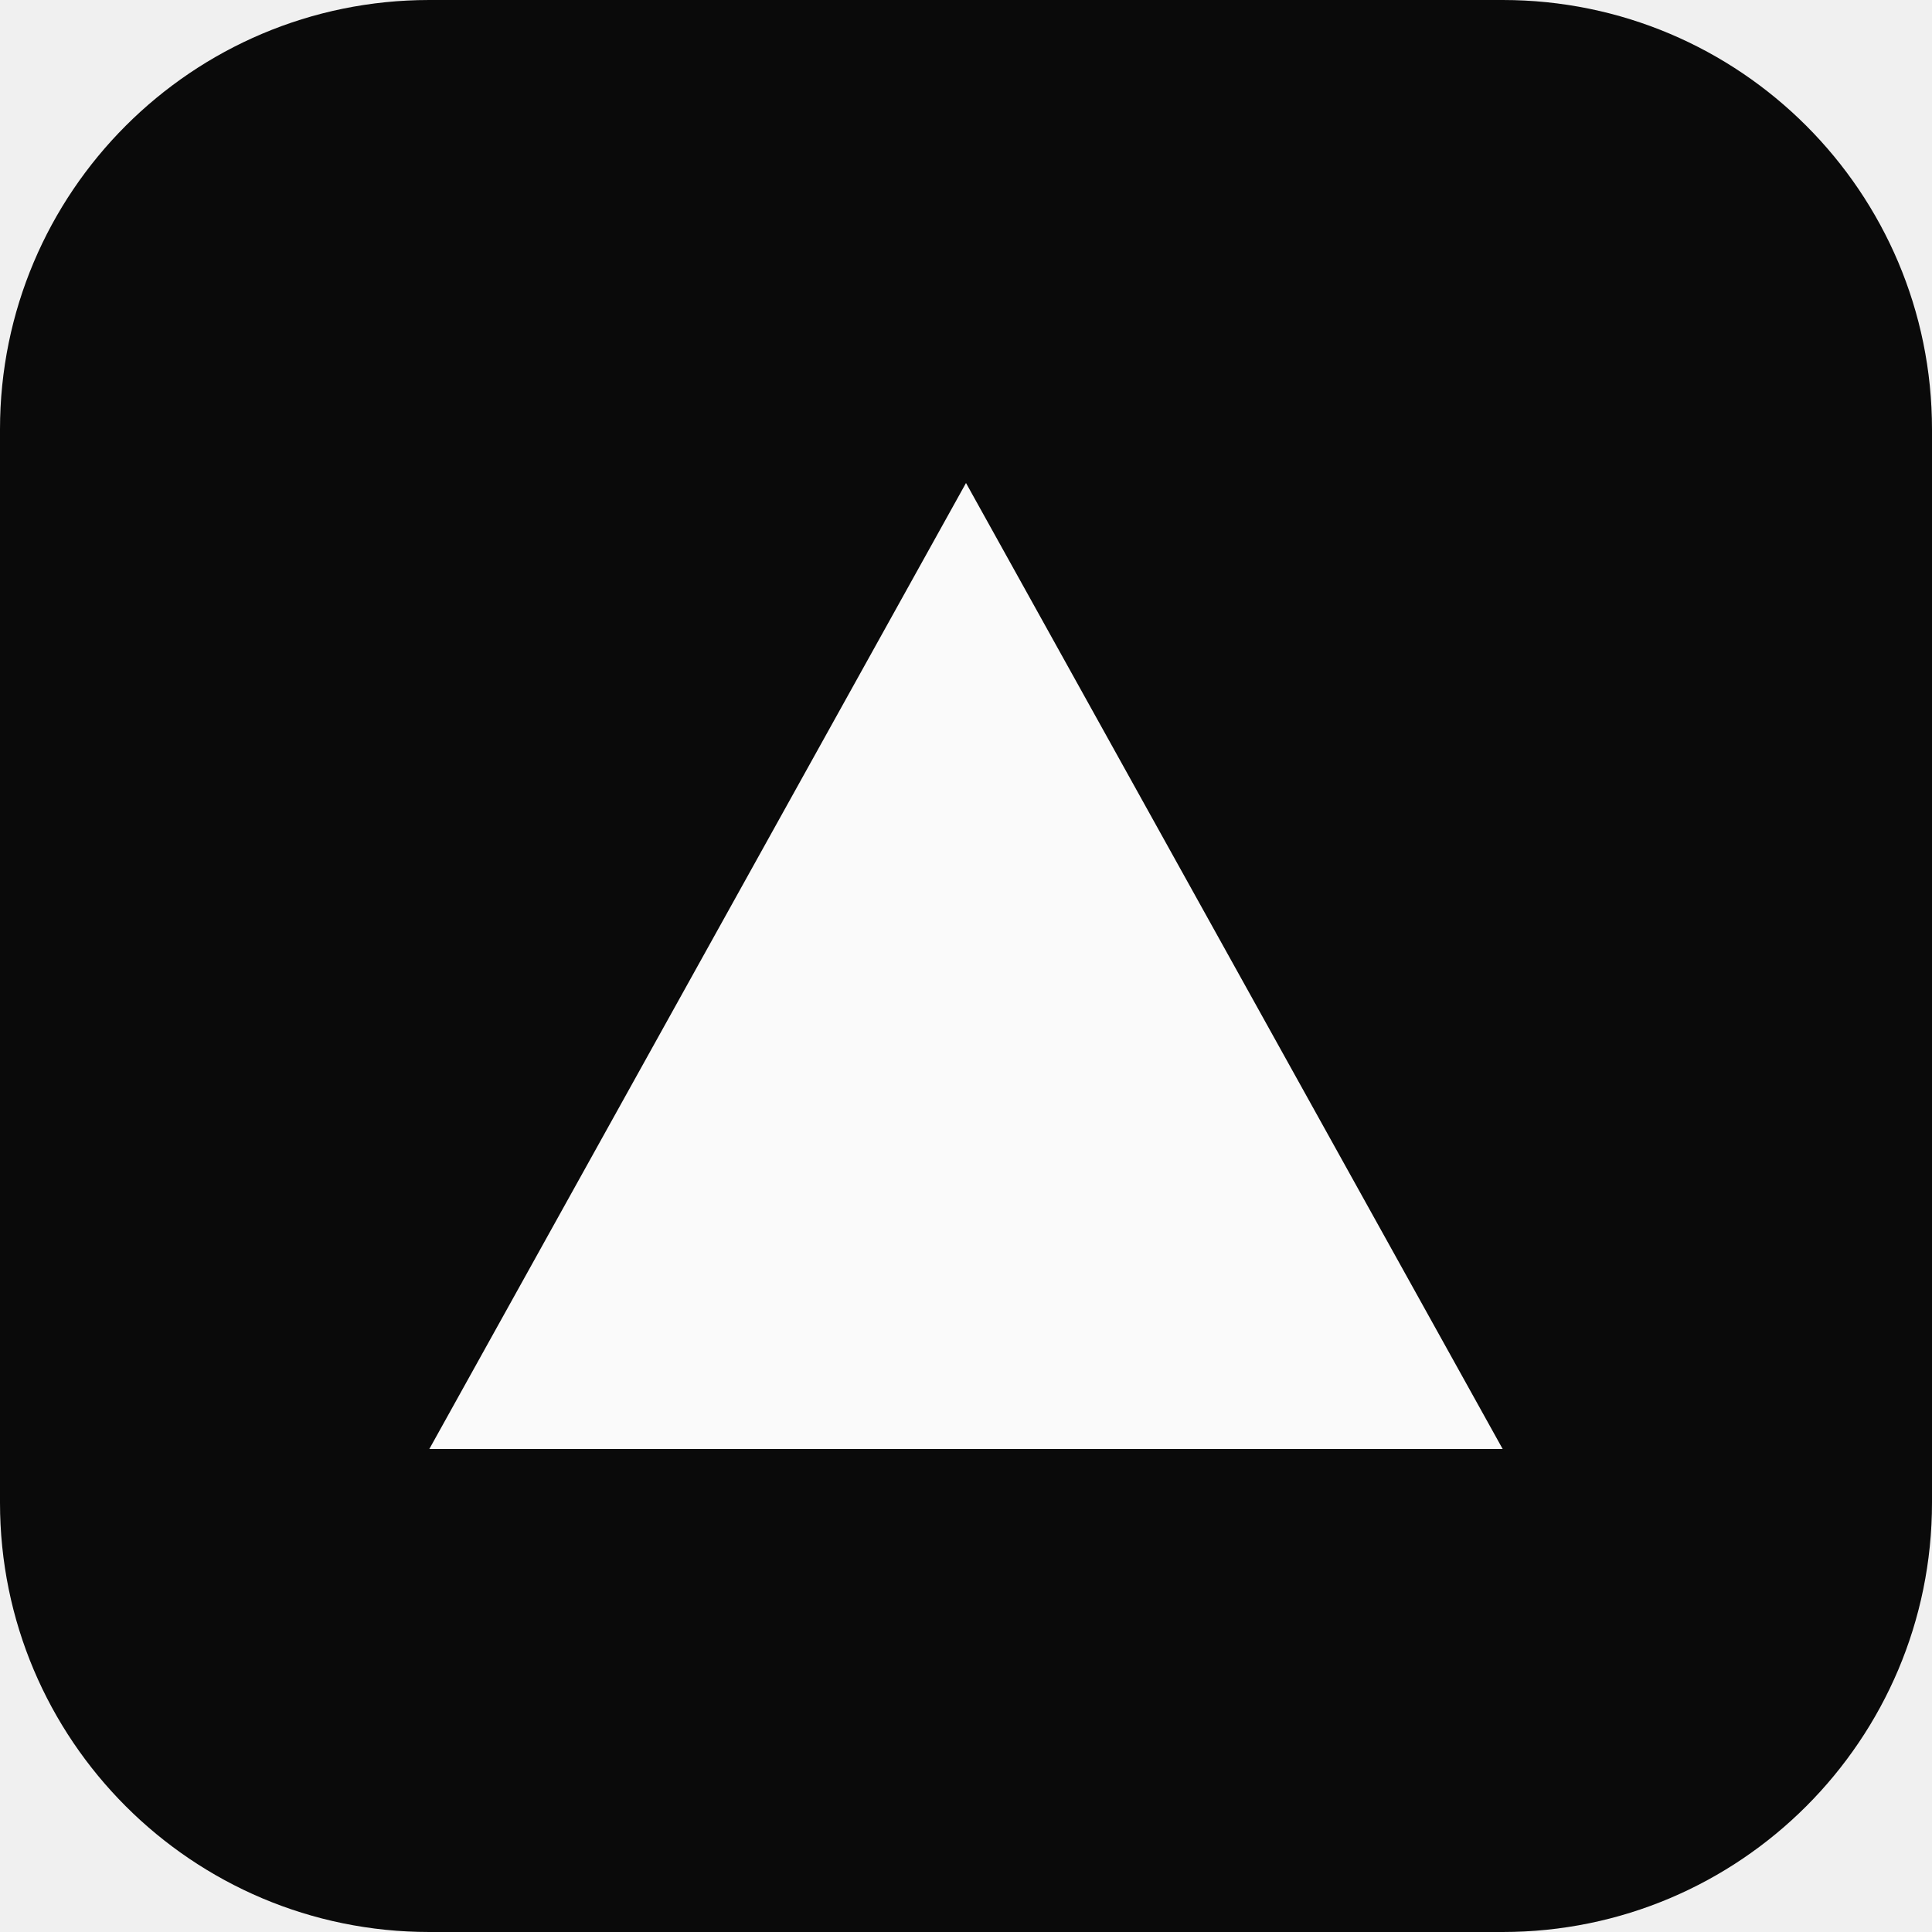
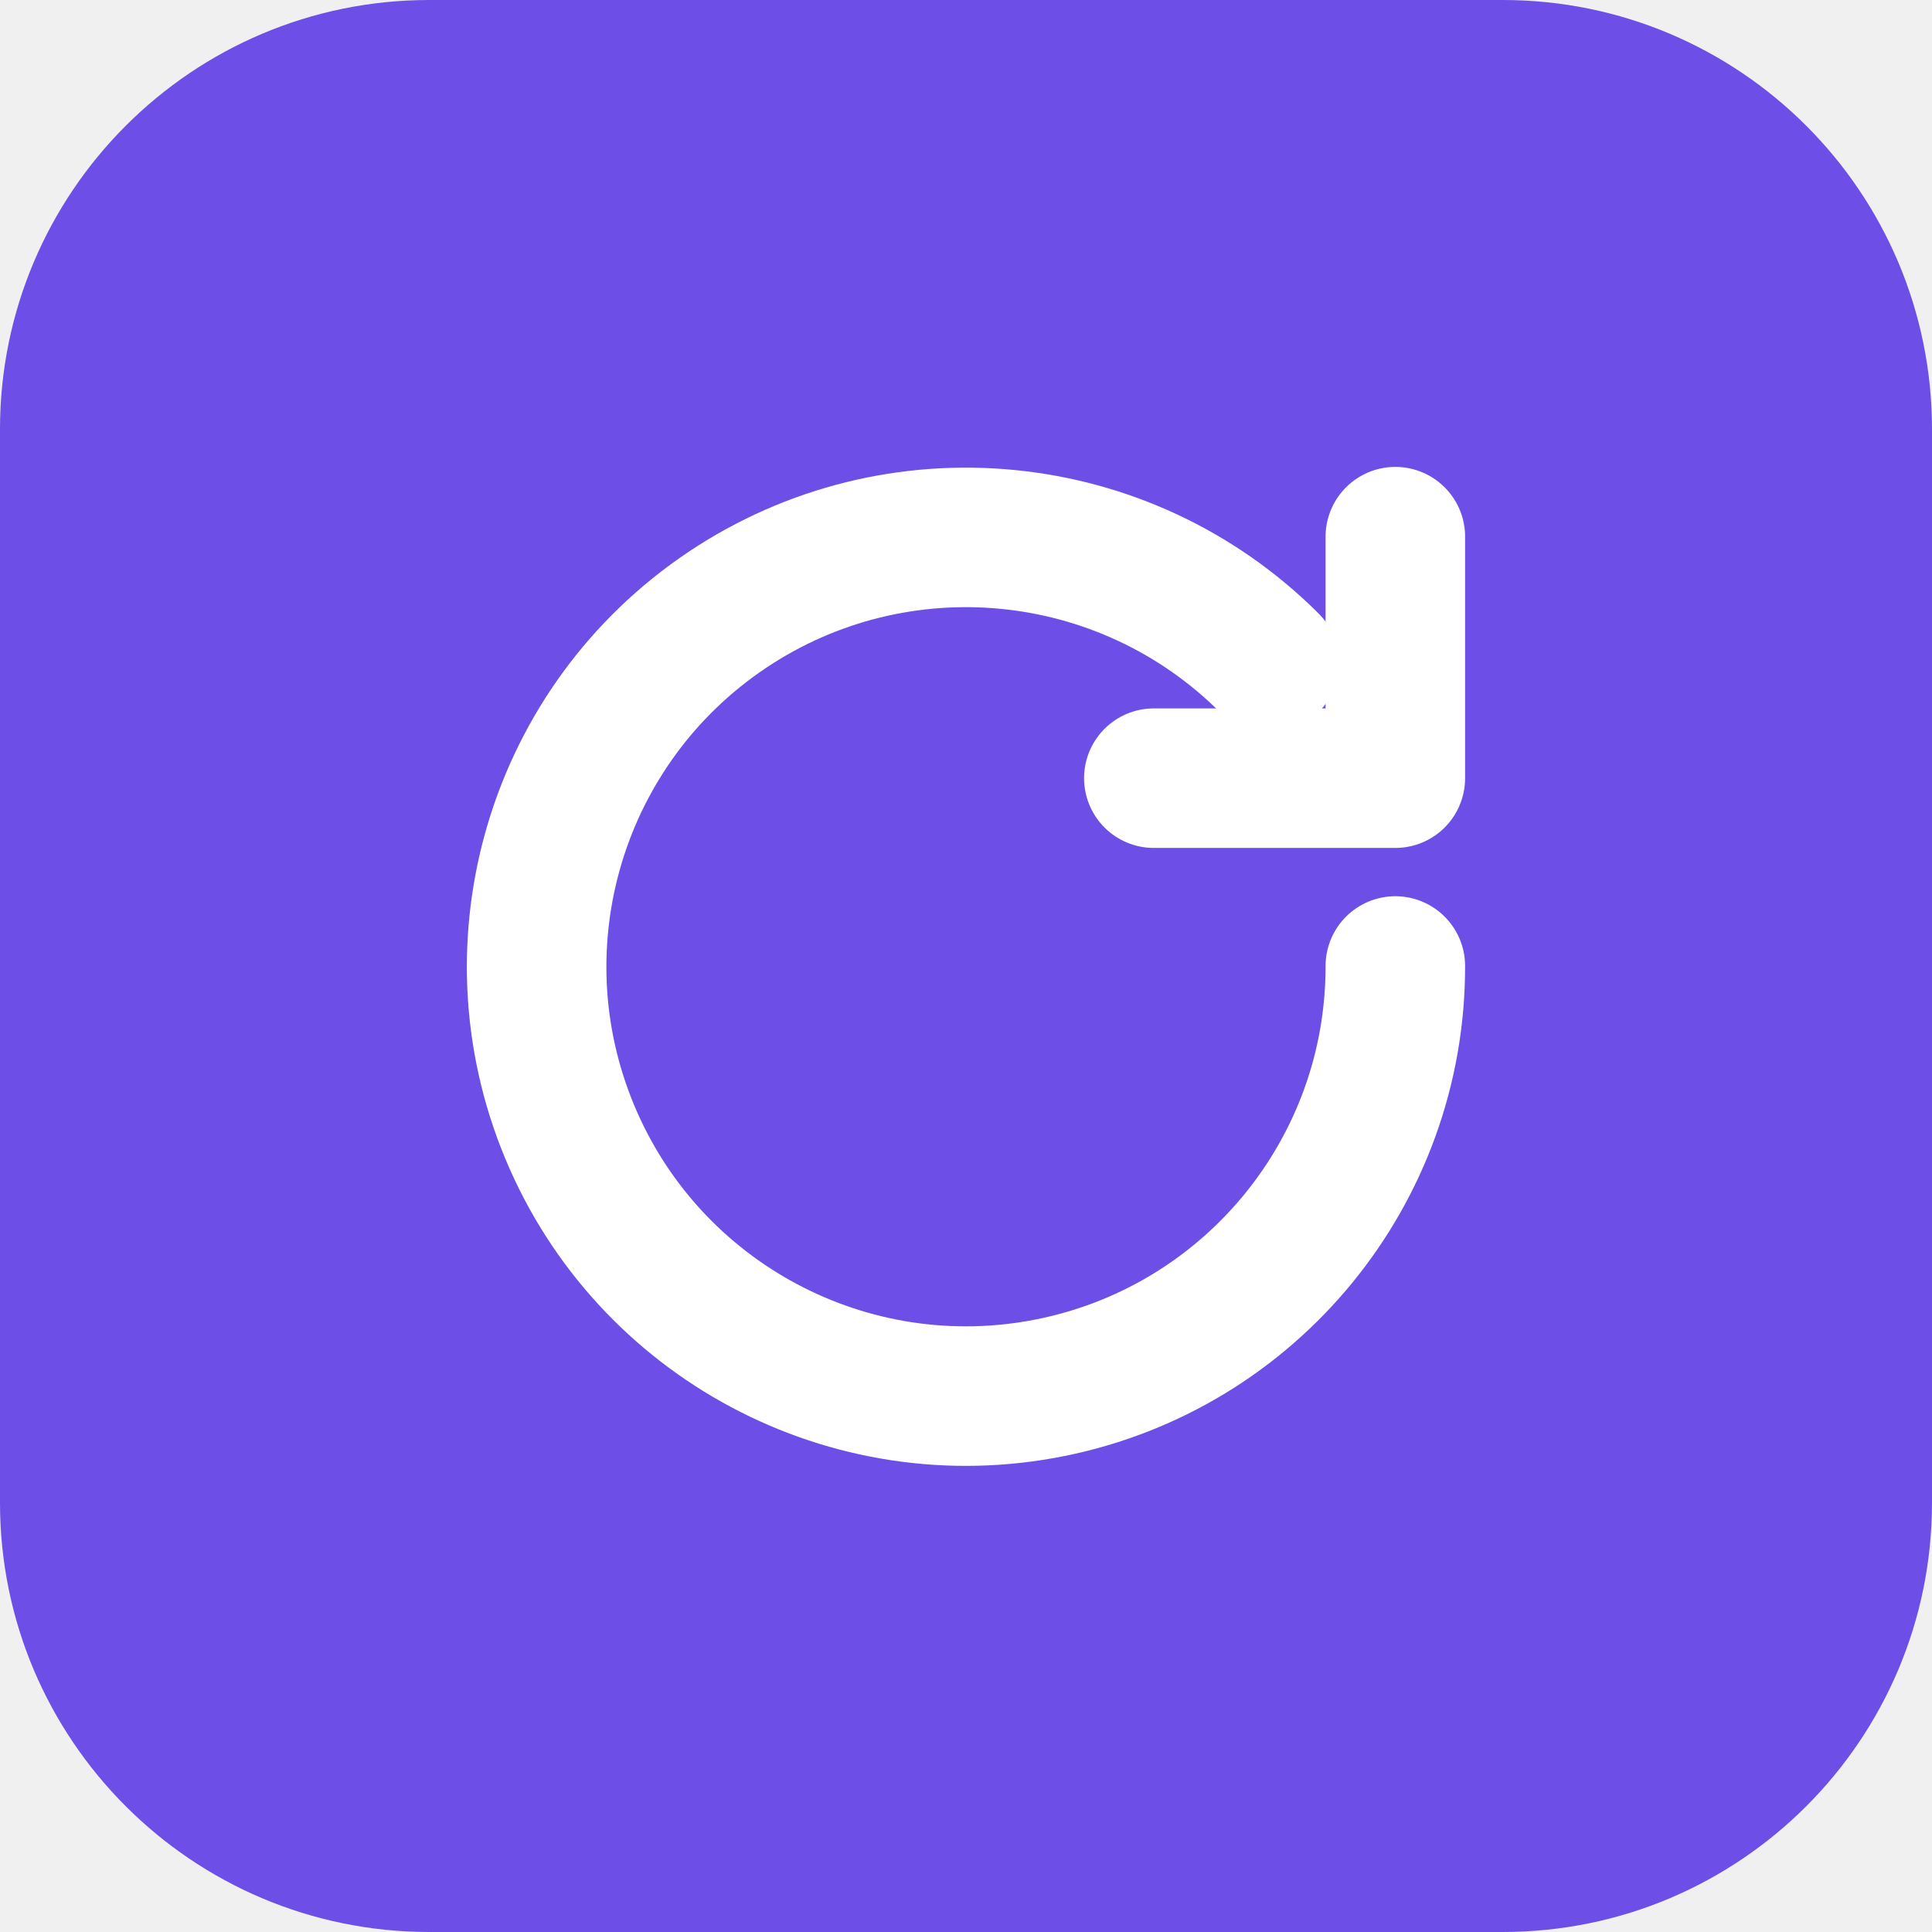
<svg xmlns="http://www.w3.org/2000/svg" width="72" height="72" viewBox="0 0 72 72" fill="none">
-   <rect width="72" height="72" rx="16" fill="#0a0a0a" />
-   <path d="M36 18 L56 54 L16 54 Z" fill="#fafafa" />
+   <rect width="72" height="72" rx="16" fill="#6d4ee6" />
+   <path d="M52 36a16 16 0 1 1-4.7-11.3" stroke="#fff" stroke-width="5.2" stroke-linecap="round" />
+   <path d="M52 20v9h-9" stroke="#fff" stroke-width="5.2" stroke-linecap="round" stroke-linejoin="round" />
</svg>
